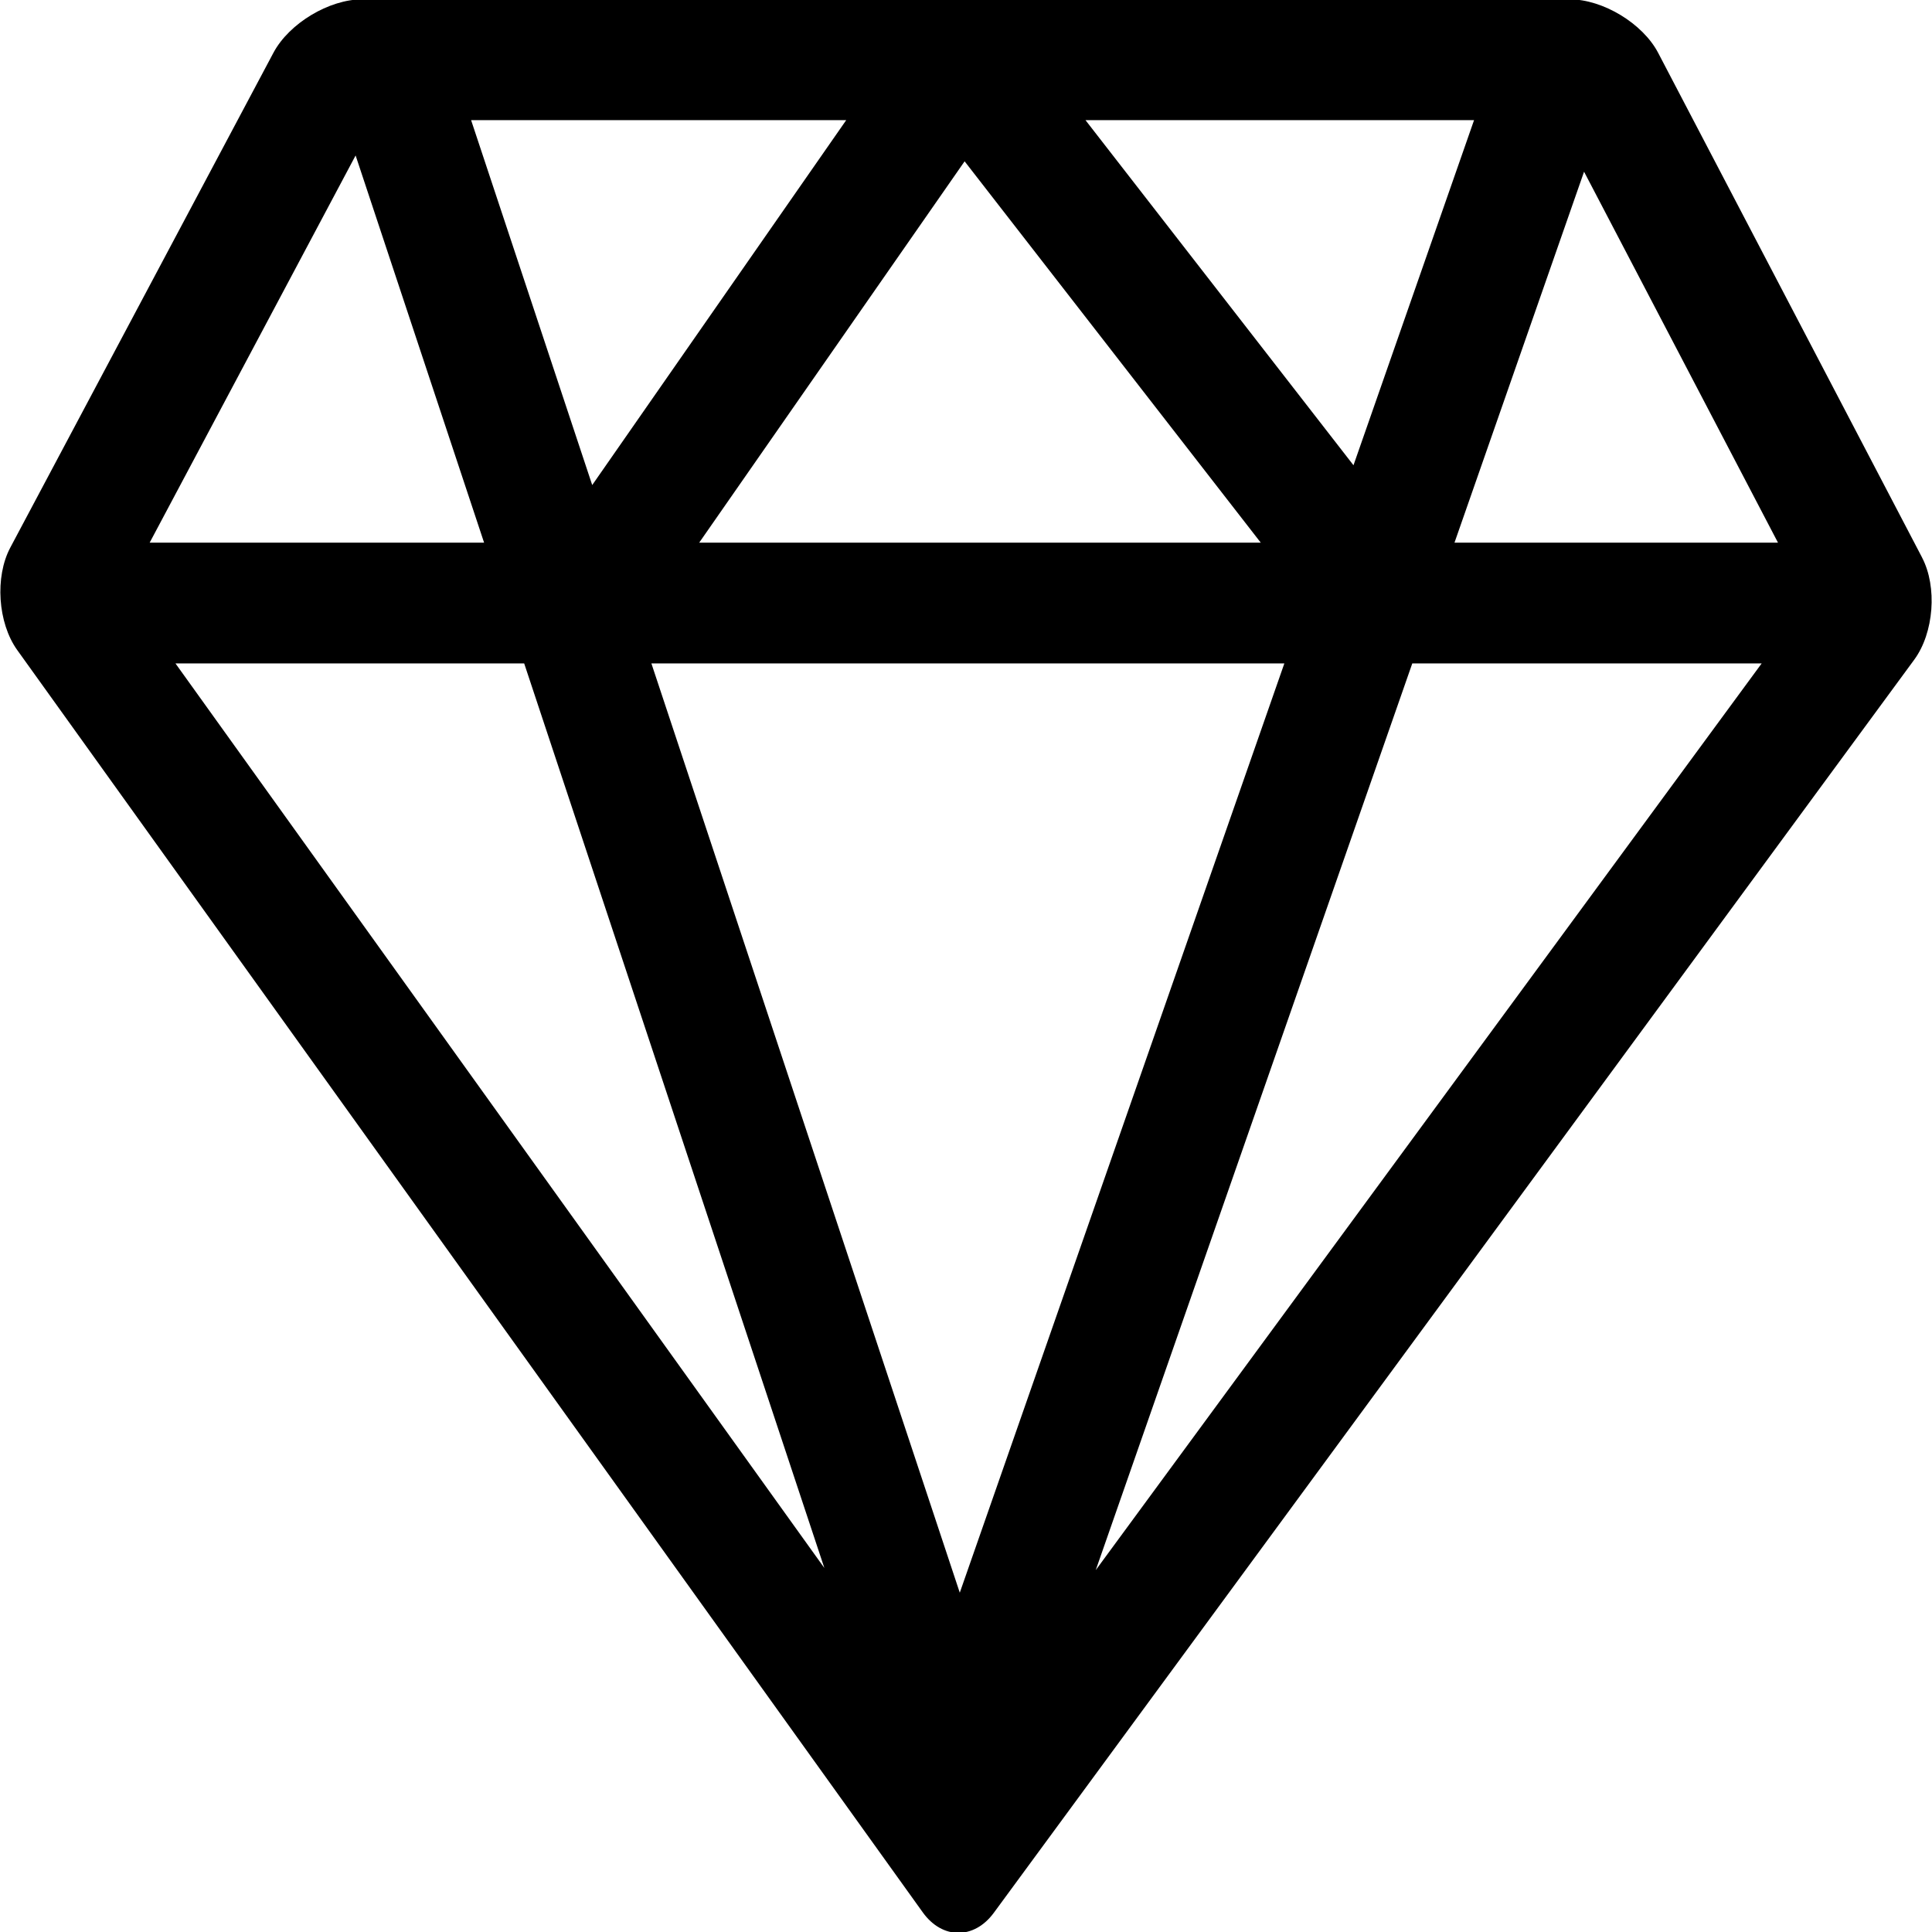
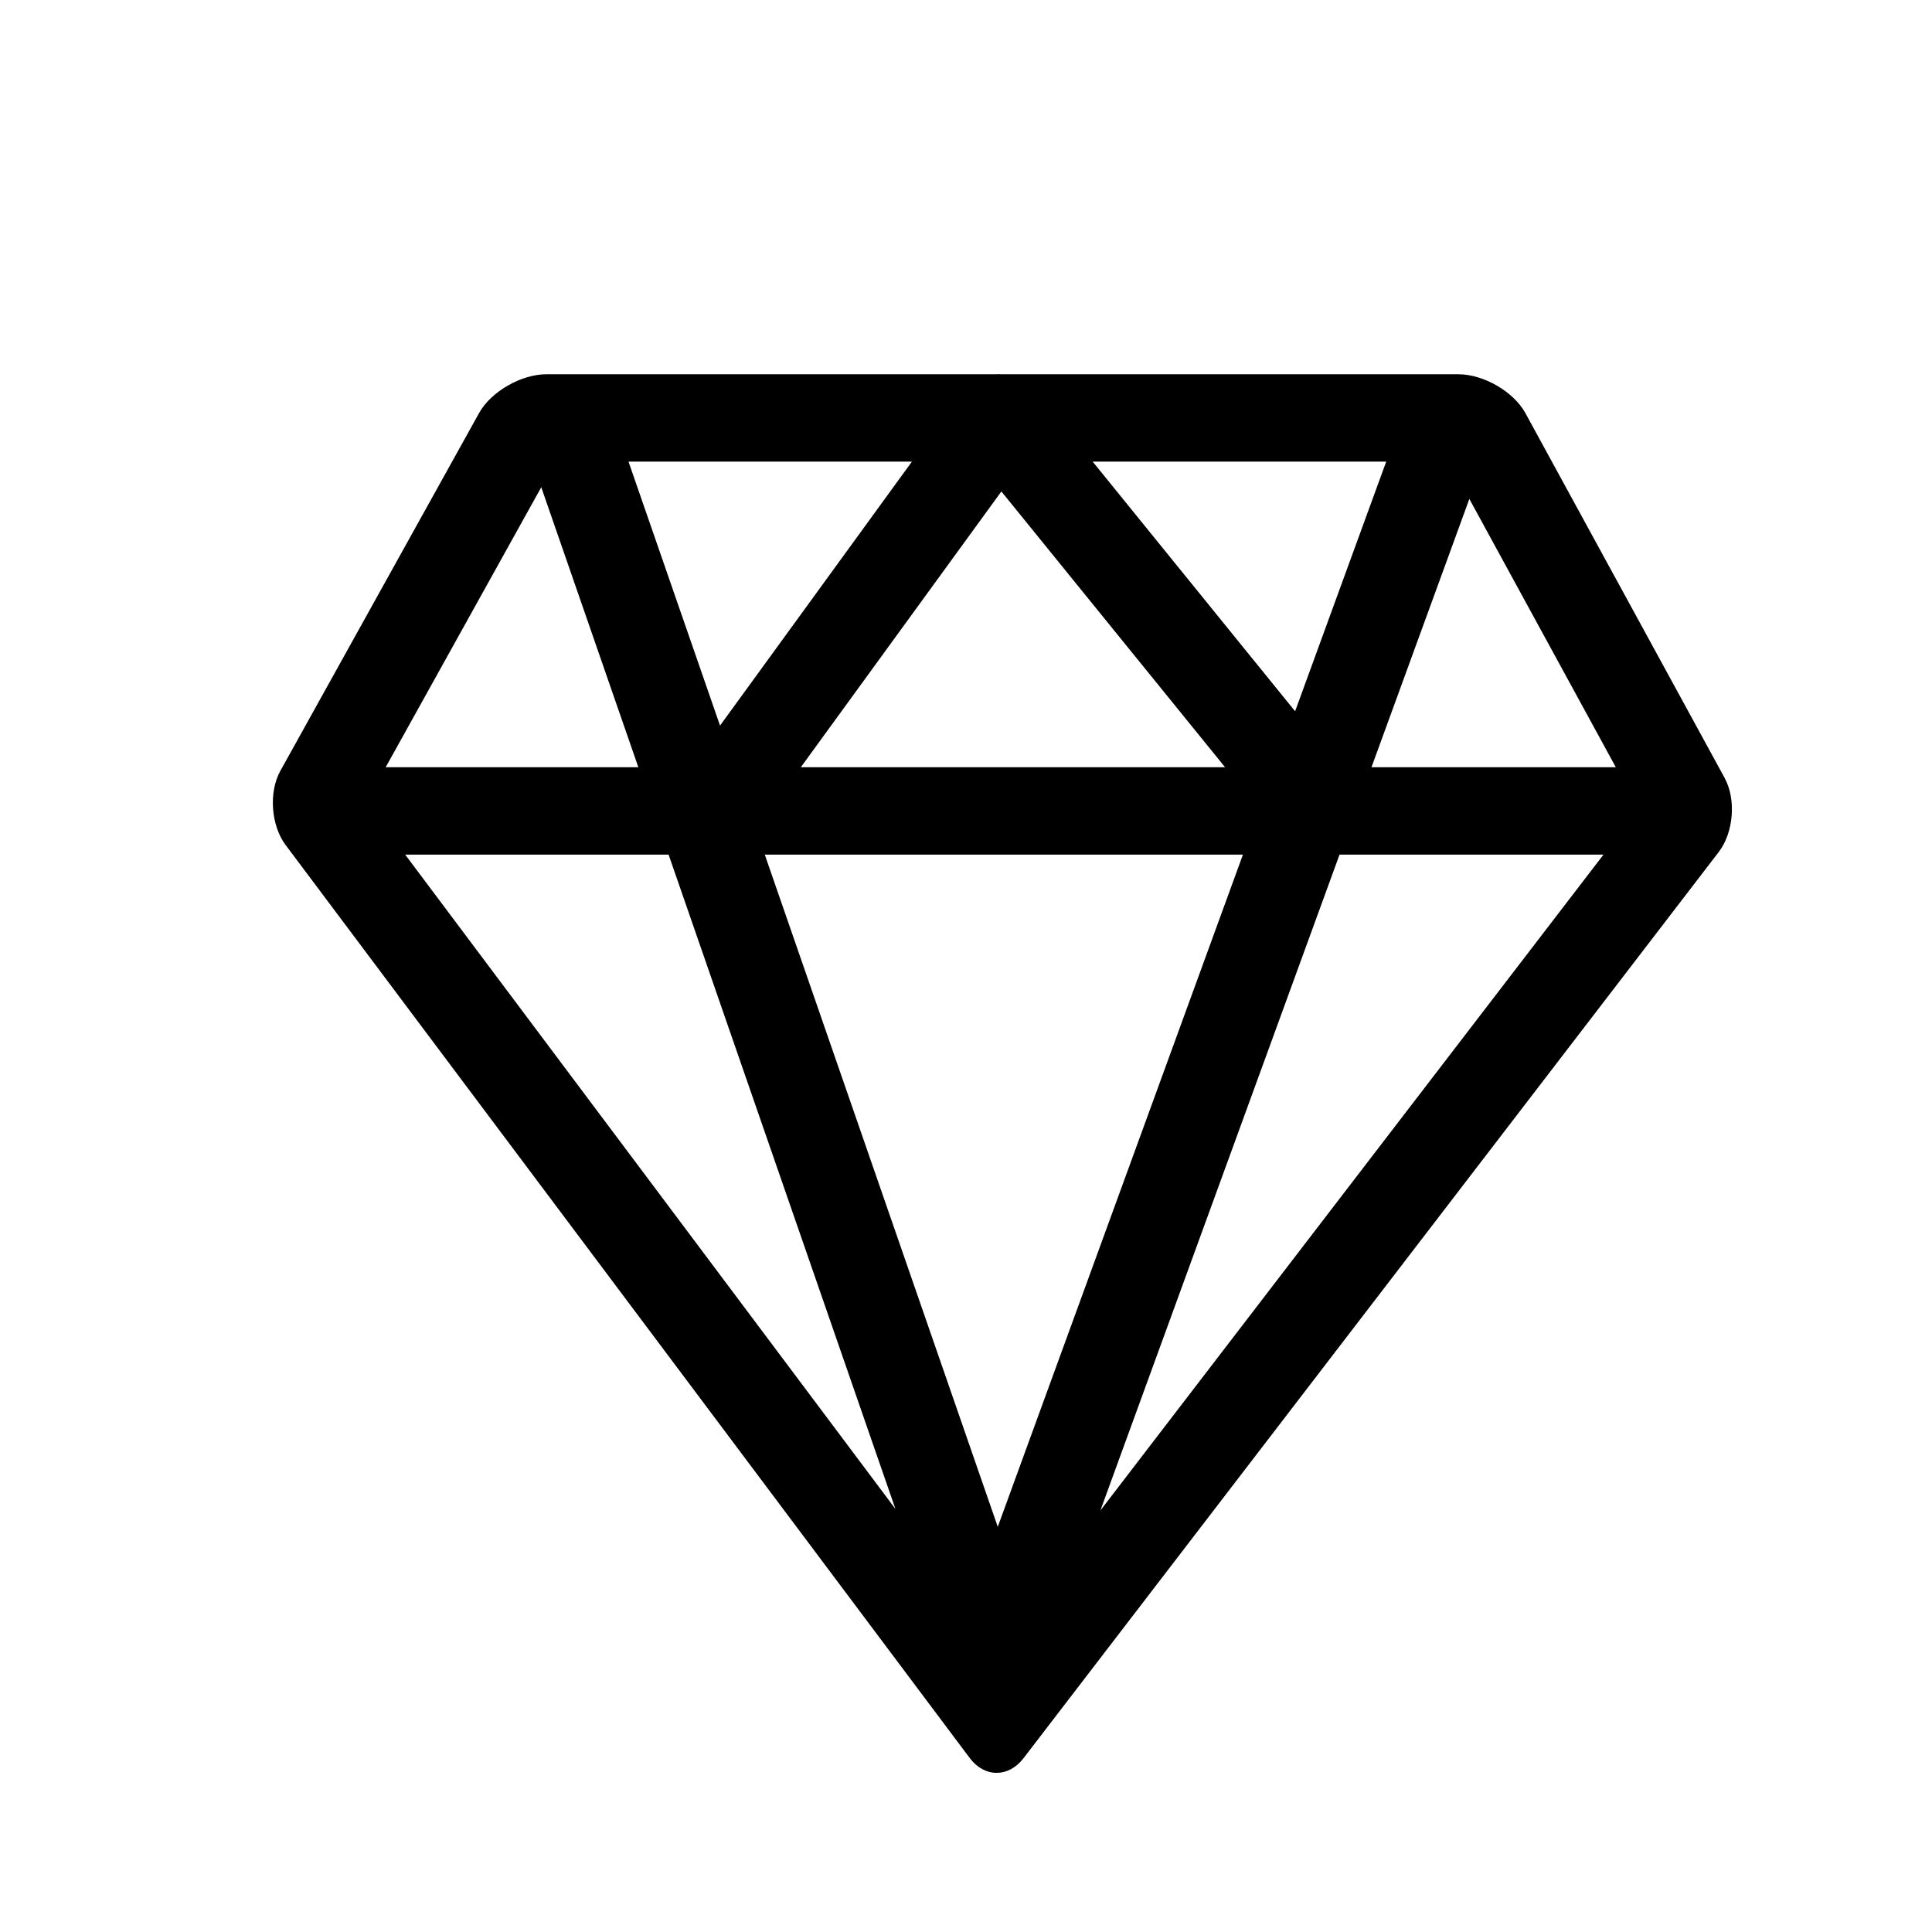
<svg xmlns="http://www.w3.org/2000/svg" fill="#000000" width="800px" height="800px" viewBox="0 0 32 32" version="1.1" id="svg1">
  <defs id="defs1" />
-   <path d="M31.835 9.233l-4.371-8.358c-0.255-0.487-0.915-0.886-1.464-0.886h-10.060c-0.011-0.001-0.022-0.003-0.033-0.004-0.009 0-0.018 0.003-0.027 0.004h-9.88c-0.55 0-1.211 0.398-1.47 0.883l-4.359 8.197c-0.259 0.486-0.207 1.248 0.113 1.696l15.001 20.911c0.161 0.224 0.375 0.338 0.588 0.338 0.212 0 0.424-0.11 0.587-0.331l15.247-20.758c0.325-0.444 0.383-1.204 0.128-1.691zM29.449 8.988h-5.358l2.146-6.144zM17.979 1.99h6.436l-1.997 5.716zM20.882 8.988h-9.301l4.396-6.316zM9.809 8.034l-2.006-6.044h6.213zM21.273 10.988l-5.376 15.392-5.108-15.392h10.484zM13.654 25.971l-10.748-14.983h5.776zM23.392 10.988h5.787l-11.030 15.018zM5.89 2.575l2.128 6.413h-5.539z" id="path1" />
+   <path d="M 28.566,12.886 25.264,6.84 C 25.071,6.488 24.572,6.199 24.158,6.199 h -7.6 c -0.008,-7.233e-4 -0.017,-0.002 -0.025,-0.003 -0.007,0 -0.014,0.002 -0.02,0.003 H 9.048 c -0.416,0 -0.915,0.288 -1.111,0.639 L 4.644,12.767 c -0.196,0.352 -0.156,0.903 0.085,1.227 L 16.063,29.12 c 0.122,0.162 0.283,0.244 0.444,0.244 0.16,0 0.32,-0.08 0.443,-0.239 L 28.469,14.11 c 0.246,-0.321 0.289,-0.871 0.097,-1.223 z M 26.763,12.708 H 22.716 L 24.337,8.264 Z M 18.098,7.646 h 4.862 l -1.509,4.135 z m 2.193,5.062 h -7.027 L 16.586,8.14 Z M 11.926,12.018 10.41,7.646 h 4.694 z m 8.661,2.137 -4.061,11.134 -3.859,-11.134 z M 14.831,24.993 6.711,14.155 H 11.074 Z M 22.187,14.155 H 26.559 L 18.226,25.018 Z M 8.965,8.07 10.573,12.708 H 6.388 Z" id="path1" style="stroke-width:0.739" />
</svg>
